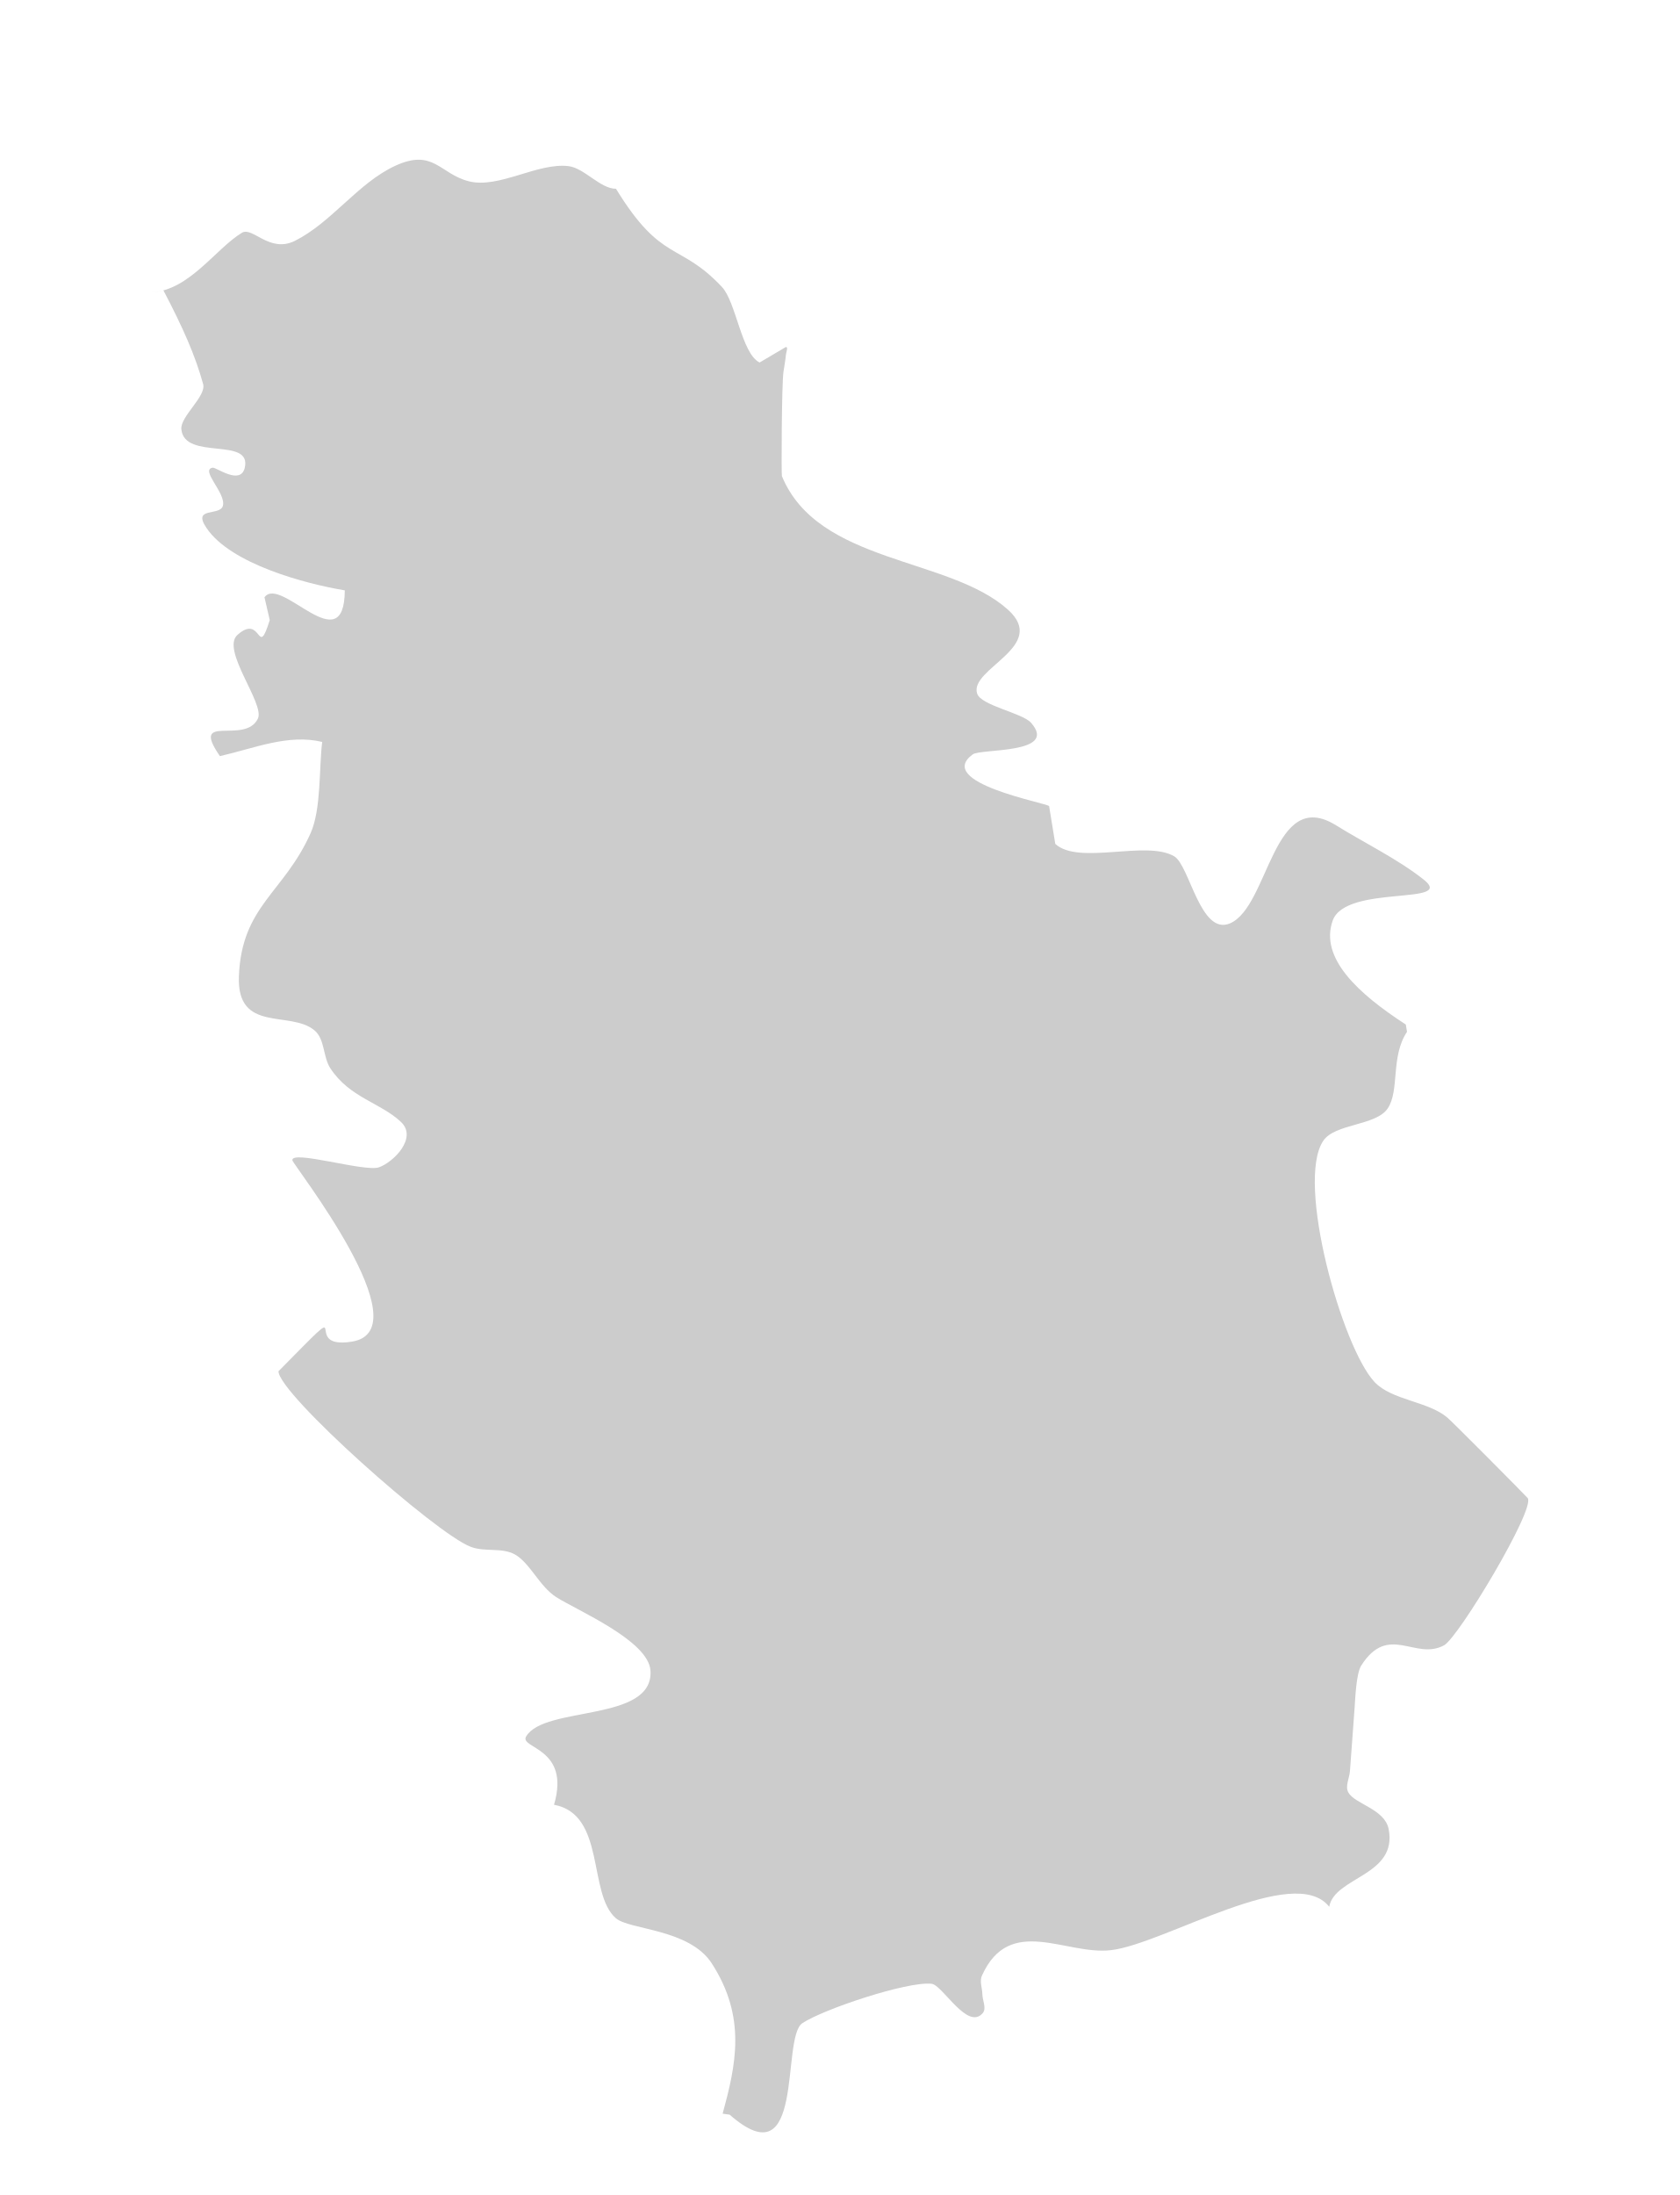
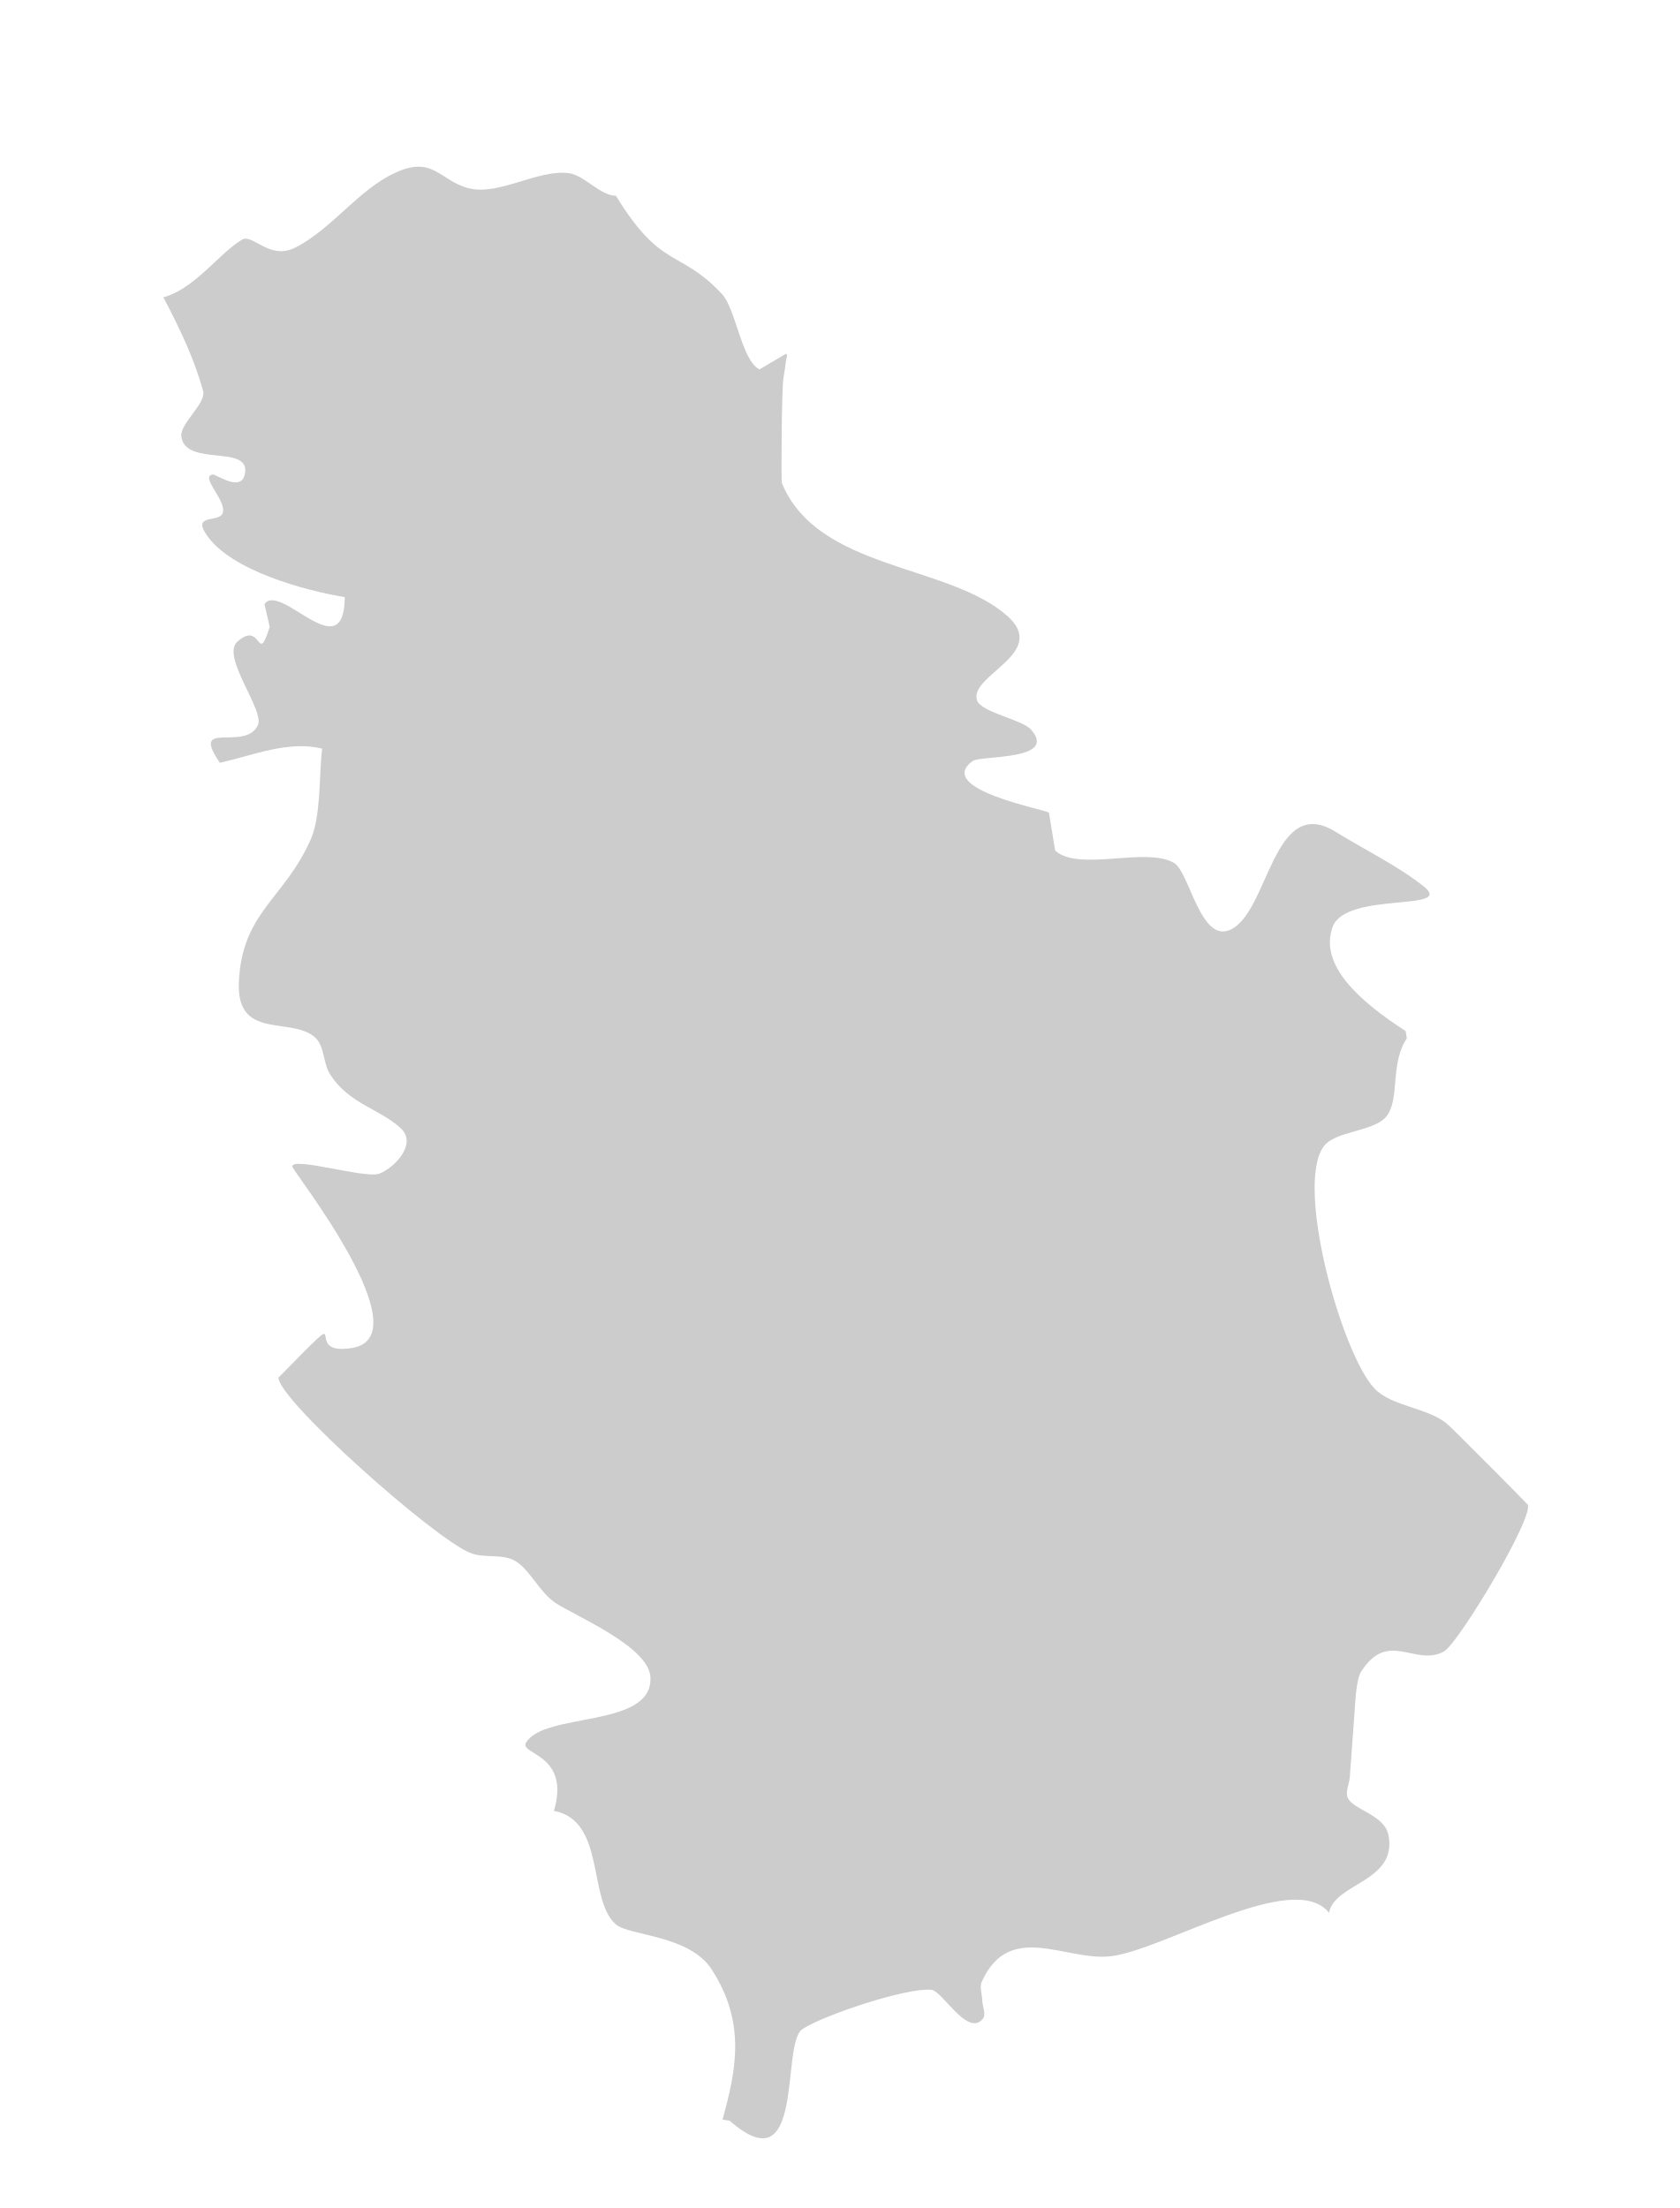
- <svg xmlns="http://www.w3.org/2000/svg" version="1.1" id="Laag_1" x="0px" y="0px" width="54.667px" height="71.417px" viewBox="0 0 54.667 71.417" enable-background="new 0 0 54.667 71.417" xml:space="preserve">
+ <svg xmlns="http://www.w3.org/2000/svg" version="1.1" id="Laag_1" x="0px" y="0px" width="54px" height="71px" viewBox="0 0 54.667 71.417" enable-background="new 0 0 54.667 71.417" xml:space="preserve">
  <g id="Laag_2">
</g>
  <g id="Laag_1_1_">
    <path fill="#CCCCCC" d="M45.194,59.509c-0.128-0.654-1.106-0.812-1.313-1.192c-0.109-0.202,0.037-0.461,0.054-0.69   c0.051-0.692,0.103-1.385,0.153-2.08c0.021-0.285,0.048-1.084,0.213-1.354c0.888-1.396,1.76-0.15,2.699-0.662   c0.471-0.259,2.979-4.441,2.72-4.789c-0.044-0.059-2.457-2.49-2.615-2.619c-0.626-0.533-1.808-0.562-2.368-1.156   c-1.055-1.118-2.574-6.514-1.67-7.85c0.38-0.566,1.717-0.484,2.098-1.054c0.392-0.584,0.088-1.684,0.627-2.491l-0.039-0.238   c-1.53-0.991-2.82-2.158-2.377-3.388c0.431-1.178,4.039-0.479,2.955-1.331c-0.856-0.674-1.916-1.184-2.843-1.759   c-2.069-1.293-2.176,2.631-3.454,3.186c-0.964,0.414-1.316-1.876-1.814-2.178c-0.908-0.543-3.11,0.298-3.875-0.407l-0.201-1.229   c-0.051-0.099-3.75-0.758-2.484-1.684c0.266-0.194,2.786-0.005,1.902-1.021c-0.277-0.327-1.631-0.562-1.76-0.955   c-0.268-0.816,2.342-1.531,0.998-2.736c-1.924-1.721-6.175-1.48-7.353-4.343c-0.018-0.036-0.009-2.985,0.052-3.394   c0.026-0.184,0.063-0.369,0.08-0.557c0.009-0.083,0.08-0.248-0.002-0.248l-0.856,0.505c-0.59-0.296-0.761-1.968-1.228-2.462   c-1.384-1.471-1.956-0.758-3.445-3.191c-0.508,0.002-1.03-0.672-1.54-0.736c-1.006-0.126-2.275,0.742-3.25,0.492   c-0.947-0.24-1.147-1.078-2.394-0.504c-1.21,0.556-2.078,1.853-3.274,2.446C8.77,8.241,8.221,7.367,7.876,7.572   C7.024,8.084,6.152,9.46,4.929,9.509c0.134-0.004,0.266-0.026,0.39-0.061c0.638,1.219,1.035,2.115,1.292,3.048   c0.111,0.396-0.751,1.058-0.709,1.471c0.105,1.035,2.314,0.225,2.062,1.26c-0.143,0.569-0.928-0.029-1.042-0.01   c-0.42,0.069,0.437,0.823,0.333,1.236c-0.087,0.354-1.023,0.016-0.527,0.736c0.791,1.16,3.204,1.806,4.494,2.019   c-0.018,2.358-2.087-0.506-2.614,0.226l0.171,0.742c-0.411,1.311-0.242-0.237-1.051,0.481c-0.548,0.486,0.901,2.244,0.665,2.725   c-0.424,0.872-2.23-0.223-1.236,1.219c0,0,0,0,0.002,0c1.112-0.252,2.221-0.729,3.327-0.461c-0.106,0.858-0.029,2.178-0.374,2.961   c-0.868,1.953-2.25,2.367-2.337,4.668c-0.069,1.852,1.672,1.098,2.457,1.753c0.347,0.285,0.274,0.862,0.521,1.238   c0.629,0.959,1.623,1.111,2.295,1.742c0.554,0.52-0.246,1.316-0.719,1.479c-0.465,0.156-2.859-0.579-2.813-0.229   c0.021,0.149,4.264,5.516,1.942,5.899c-1.8,0.295,0.273-1.737-2.394,0.964c-0.007,0.725,5.112,5.281,6.258,5.713   c0.456,0.176,1.017,0.012,1.439,0.25c0.49,0.279,0.798,1.037,1.337,1.383c0.693,0.443,3.005,1.414,3.072,2.392   c0.113,1.69-3.454,1.134-4.047,2.146c-0.232,0.393,1.457,0.353,0.908,2.221c1.694,0.314,1.089,2.892,2.014,3.693   c0.434,0.379,2.391,0.34,3.119,1.467c1.142,1.765,0.783,3.315,0.355,4.891l0.229,0.033c2.479,2.178,1.656-2.504,2.365-2.977   c0.675-0.451,3.402-1.365,4.203-1.283c0.357,0.033,1.167,1.533,1.666,0.957c0.135-0.156-0.007-0.41-0.01-0.615   c-0.004-0.204-0.1-0.43-0.01-0.616c0.904-1.989,2.732-0.646,4.195-0.819c1.729-0.201,5.965-2.857,7.104-1.412   C43.429,61.065,45.496,61.035,45.194,59.509" />
  </g>
  <g id="Laag_3">
</g>
</svg>
